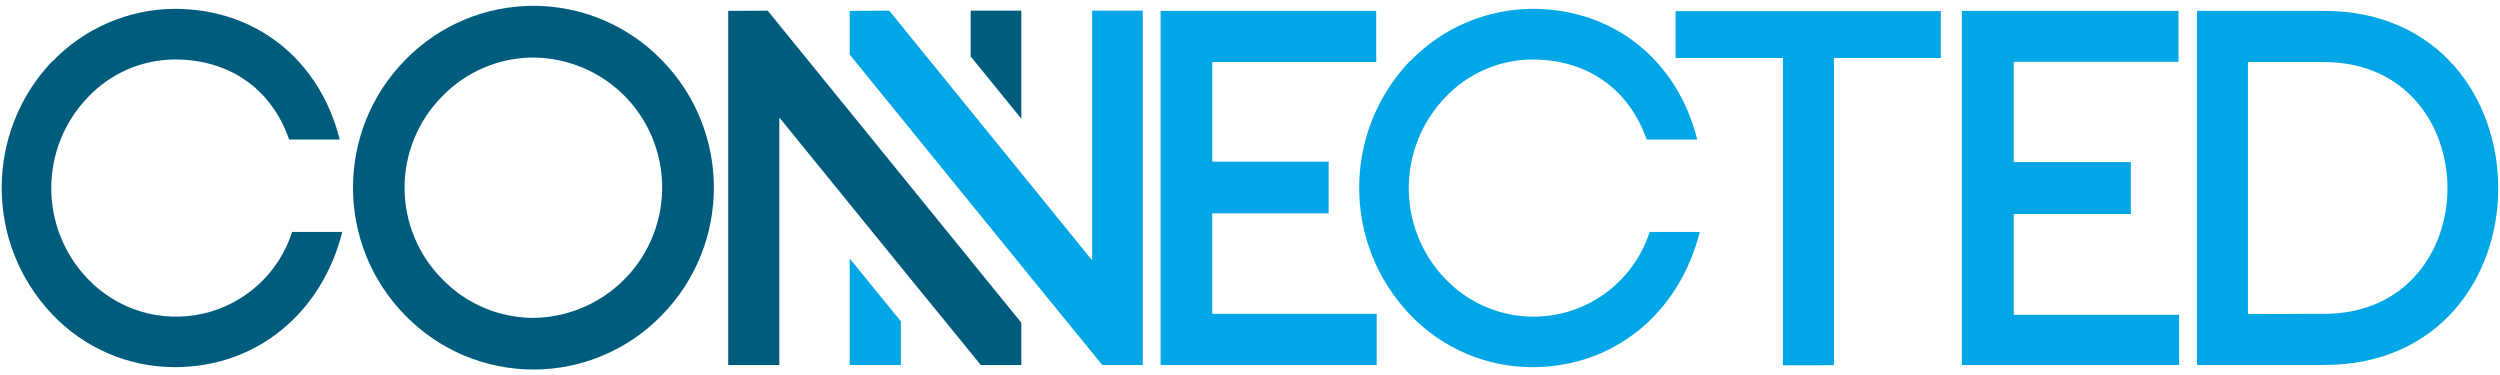
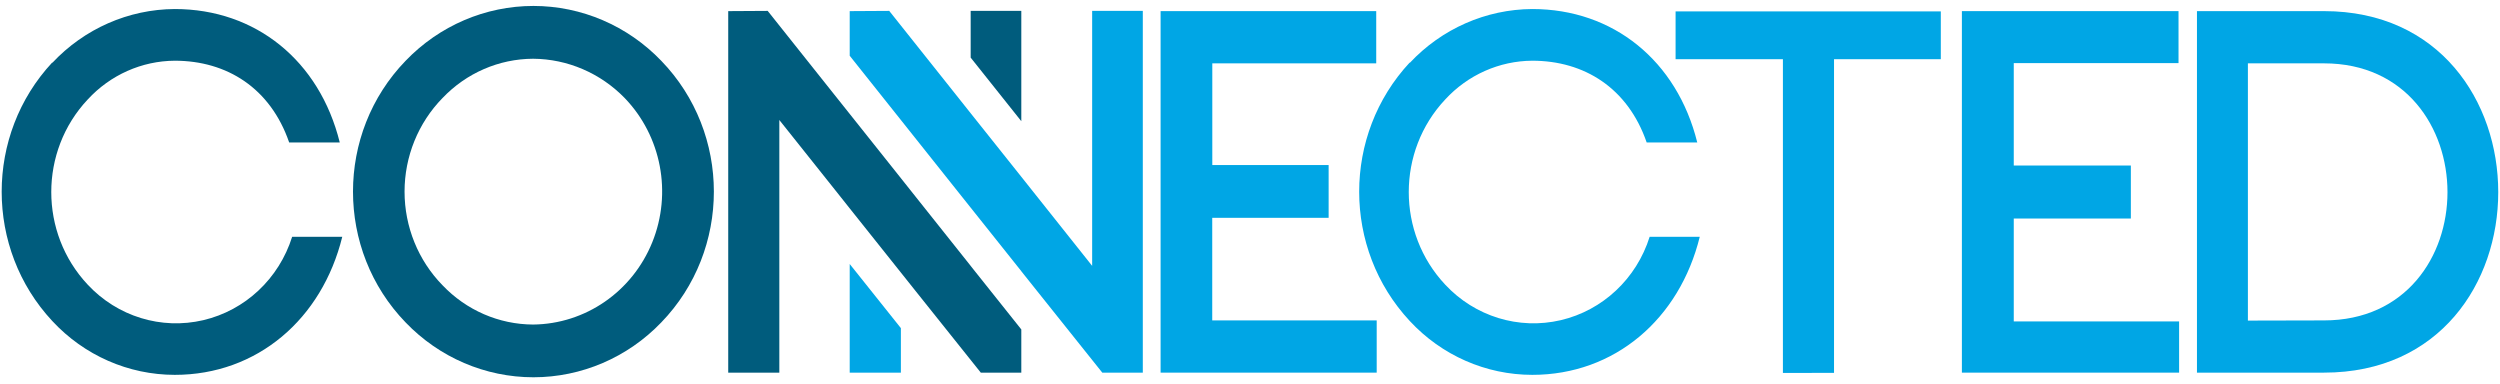
- <svg xmlns="http://www.w3.org/2000/svg" width="80px" height="12px" viewBox="0 0 80 12" version="1.1">
-   <defs />
-   <g id="Page-1" stroke="none" stroke-width="1" fill="none" fill-rule="evenodd">
-     <g id="logo-connected">
-       <path d="M1.673,1.971 C2.697,0.9 4.112,0.291 5.593,0.283 C8.184,0.283 10.224,1.903 10.872,4.464 L9.253,4.464 C8.654,2.762 7.262,1.903 5.593,1.903 C4.537,1.909 3.53,2.349 2.807,3.118 C1.252,4.74 1.252,7.3 2.807,8.921 C3.756,9.92 5.162,10.343 6.504,10.035 C7.847,9.727 8.928,8.734 9.349,7.421 L10.953,7.421 C10.304,9.999 8.232,11.749 5.593,11.749 C4.11,11.748 2.693,11.138 1.673,10.061 C-0.486,7.792 -0.486,4.227 1.673,1.958 L1.673,1.971 Z" id="Shape" fill="#005C7D" />
-       <path d="M12.98,1.905 C14.057,0.806 15.531,0.186 17.07,0.186 C18.608,0.186 20.082,0.806 21.16,1.905 C23.405,4.177 23.405,7.834 21.16,10.106 C20.082,11.205 18.608,11.825 17.07,11.825 C15.531,11.825 14.057,11.205 12.98,10.106 C10.734,7.834 10.734,4.177 12.98,1.905 L12.98,1.905 Z M19.991,3.073 C19.214,2.291 18.16,1.848 17.059,1.841 C15.966,1.846 14.922,2.29 14.16,3.073 C13.383,3.851 12.946,4.906 12.946,6.007 C12.946,7.107 13.383,8.162 14.16,8.94 C14.922,9.724 15.966,10.168 17.059,10.172 C18.732,10.156 20.234,9.141 20.873,7.594 C21.512,6.046 21.165,4.266 19.991,3.073 L19.991,3.073 Z" id="Shape" fill="#005C7D" />
-       <polygon id="Shape" fill="#00A6E5" points="38.792 10.043 44.054 10.043 44.054 11.679 37.139 11.679 37.139 0.349 44.039 0.349 44.039 1.986 38.793 1.986 38.793 5.173 42.516 5.173 42.516 6.827 38.792 6.827" />
-       <path d="M45.113,1.971 C46.137,0.9 47.551,0.291 49.032,0.283 C51.623,0.283 53.664,1.903 54.312,4.464 L52.693,4.464 C52.094,2.762 50.702,1.903 49.032,1.903 C47.977,1.909 46.97,2.349 46.246,3.118 C44.692,4.74 44.692,7.3 46.246,8.921 C47.196,9.92 48.602,10.343 49.944,10.035 C51.287,9.727 52.368,8.734 52.789,7.421 L54.393,7.421 C53.744,9.999 51.672,11.749 49.032,11.749 C47.55,11.748 46.133,11.138 45.113,10.061 C42.954,7.792 42.954,4.227 45.113,1.958 L45.113,1.971 Z" id="Shape" fill="#00A6E5" />
-       <polygon id="Shape" fill="#00A6E5" points="57.053 11.689 57.053 1.856 53.619 1.856 53.619 0.356 62.106 0.356 62.106 1.856 58.689 1.856 58.689 11.687" />
-       <polygon id="Shape" fill="#005C7D" points="31.061 8.332 29.313 6.182 28.828 5.584 28.828 5.584 27.191 3.57 27.191 3.57 26.705 2.974 24.566 0.341 23.303 0.349 23.303 0.536 23.303 11.679 23.303 11.679 24.939 11.679 24.939 11.679 24.939 3.761 26.705 5.933 27.191 6.531 27.191 6.531 28.828 8.543 28.828 8.543 29.313 9.139 31.385 11.679 32.682 11.679 32.682 11.679 32.682 10.326 32.682 10.326 31.061 8.334" />
-       <polygon id="Shape" fill="#005C7D" points="32.682 0.341 32.682 0.341 31.061 0.341 31.061 0.341 31.061 1.806 31.061 1.806 32.682 3.799" />
-       <polygon id="Shape" fill="#00A6E5" points="27.191 11.679 27.191 11.679 28.828 11.679 28.828 11.679 28.828 10.284 28.828 10.284 27.191 8.274" />
-       <polygon id="Shape" fill="#00A6E5" points="34.949 0.341 34.949 0.341 34.949 8.332 33.167 6.139 32.682 5.541 32.682 5.541 31.061 3.549 31.061 3.549 30.576 2.951 28.455 0.341 27.191 0.349 27.191 0.349 27.191 1.748 27.191 1.748 28.828 3.761 28.828 3.761 30.576 5.912 31.061 6.508 31.061 6.508 32.682 8.499 32.682 8.501 33.167 9.098 35.273 11.679 36.57 11.679 36.57 11.679 36.57 0.341 36.57 0.341" />
-       <polygon id="Shape" fill="#00A6E5" points="64.44 10.074 69.731 10.074 69.731 11.679 62.78 11.679 62.78 0.349 69.712 0.349 69.712 1.978 64.44 1.978 64.44 5.188 68.187 5.188 68.187 6.849 64.44 6.849" />
-       <path d="M74.368,0.349 C78.07,0.349 79.944,3.186 79.944,6.022 C79.944,8.859 78.07,11.679 74.368,11.679 L70.303,11.679 L70.303,0.349 L74.368,0.349 Z M74.368,10.043 C76.991,10.043 78.319,8.033 78.319,6.022 C78.319,4.013 76.991,1.986 74.368,1.986 L71.933,1.986 L71.933,10.048 L74.368,10.043 Z" id="Shape" fill="#00A6E5" />
-     </g>
+ <svg xmlns="http://www.w3.org/2000/svg" width="100%" height="100%" viewBox="0 0 150 23" version="1.1" xml:space="preserve" style="fill-rule:evenodd;clip-rule:evenodd;stroke-linejoin:round;stroke-miterlimit:1.414;">
+   <g id="logo-connected" transform="matrix(0.549451,0,0,0.560976,0,0)">
+     <path id="Shape" d="M5.709,6.725C9.204,3.071 14.031,0.993 19.084,0.966C27.927,0.966 34.889,6.494 37.101,15.235L31.577,15.235C29.531,9.425 24.781,6.494 19.084,6.494C15.482,6.516 12.046,8.014 9.577,10.641C4.272,16.174 4.272,24.911 9.577,30.444C12.819,33.851 17.614,35.295 22.196,34.245C26.778,33.194 30.467,29.804 31.903,25.325L37.376,25.325C35.164,34.123 28.093,40.093 19.084,40.093C14.025,40.091 9.19,38.009 5.709,34.334C-1.658,26.59 -1.658,14.424 5.709,6.68L5.709,6.725Z" style="fill:rgb(0,92,125);" />
+     <path id="Shape1" d="M44.294,6.501C47.971,2.75 53,0.636 58.251,0.636C63.501,0.636 68.531,2.75 72.208,6.501C79.87,14.254 79.87,26.735 72.208,34.488C68.531,38.239 63.501,40.352 58.251,40.352C53,40.352 47.971,38.239 44.294,34.488C36.631,26.735 36.631,14.254 44.294,6.501ZM68.218,10.487C65.568,7.818 61.971,6.307 58.212,6.283C54.485,6.298 50.92,7.813 48.322,10.487C45.668,13.142 44.177,16.743 44.177,20.497C44.177,24.252 45.668,27.853 48.322,30.508C50.92,33.182 54.485,34.697 58.212,34.712C63.922,34.659 69.047,31.195 71.228,25.914C73.409,20.633 72.224,14.559 68.218,10.487Z" style="fill:rgb(0,92,125);" />
+     <path id="Shape2" d="M132.376,34.27L150.335,34.27L150.335,39.856L126.737,39.856L126.737,1.19L150.284,1.19L150.284,6.776L132.383,6.776L132.383,17.653L145.086,17.653L145.086,23.297L132.376,23.297L132.376,34.27Z" style="fill:rgb(0,166,229);" />
+     <path id="Shape3" d="M153.948,6.725C157.443,3.071 162.269,0.993 167.323,0.966C176.165,0.966 183.127,6.494 185.34,15.235L179.816,15.235C177.77,9.425 173.019,6.494 167.323,6.494C163.72,6.516 160.284,8.014 157.816,10.641C152.51,16.174 152.51,24.911 157.816,30.444C161.057,33.851 165.853,35.295 170.435,34.245C175.017,33.194 178.706,29.804 180.142,25.325L185.614,25.325C183.402,34.123 176.331,40.093 167.323,40.093C162.264,40.091 157.428,38.009 153.948,34.334C146.581,26.59 146.581,14.424 153.948,6.68L153.948,6.725Z" style="fill:rgb(0,166,229);" />
+     <path id="Shape4" d="M194.693,39.888L194.693,6.334L182.974,6.334L182.974,1.216L211.936,1.216L211.936,6.334L200.275,6.334L200.275,39.881L194.693,39.888Z" style="fill:rgb(0,166,229);" />
+     <path id="Shape5" d="M105.997,28.435L100.032,21.096L98.376,19.055L92.788,12.183L91.132,10.148L83.831,1.165L79.522,1.19L79.522,39.856L85.103,39.856L85.103,12.835L91.132,20.245L92.788,22.286L98.376,29.151L100.032,31.186L107.103,39.856L111.527,39.856L111.527,35.236L105.997,28.441L105.997,28.435Z" style="fill:rgb(0,92,125);" />
+     <path id="Shape6" d="M111.527,1.165L105.997,1.165L105.997,6.162L111.527,12.963L111.527,1.165Z" style="fill:rgb(0,92,125);" />
+     <path id="Shape7" d="M92.788,39.856L98.376,39.856L98.376,35.095L92.788,28.236L92.788,39.856Z" style="fill:rgb(0,166,229);" />
+     <path id="Shape8" d="M119.263,1.165L119.263,28.435L113.183,20.948L111.527,18.907L105.997,12.112L104.341,10.071L97.104,1.165L92.788,1.19L92.788,5.963L98.376,12.835L104.341,20.174L105.997,22.209L111.527,29.004L111.527,29.011L113.183,31.045L120.369,39.856L124.794,39.856L124.794,1.165L119.263,1.165Z" style="fill:rgb(0,166,229);" />
+     <path id="Shape9" d="M219.902,34.379L237.958,34.379L237.958,39.856L214.238,39.856L214.238,1.19L237.894,1.19L237.894,6.75L219.902,6.75L219.902,17.704L232.689,17.704L232.689,23.373L219.902,23.373L219.902,34.379Z" style="fill:rgb(0,166,229);" />
+     <path id="Shape10" d="M253.781,1.19C266.415,1.19 272.808,10.871 272.808,20.552C272.808,30.233 266.415,39.856 253.781,39.856L239.908,39.856L239.908,1.19L253.781,1.19ZM253.781,34.27C262.732,34.27 267.265,27.411 267.265,20.552C267.265,13.693 262.732,6.776 253.781,6.776L245.47,6.776L245.47,34.289L253.781,34.27Z" style="fill:rgb(0,166,229);" />
  </g>
</svg>
